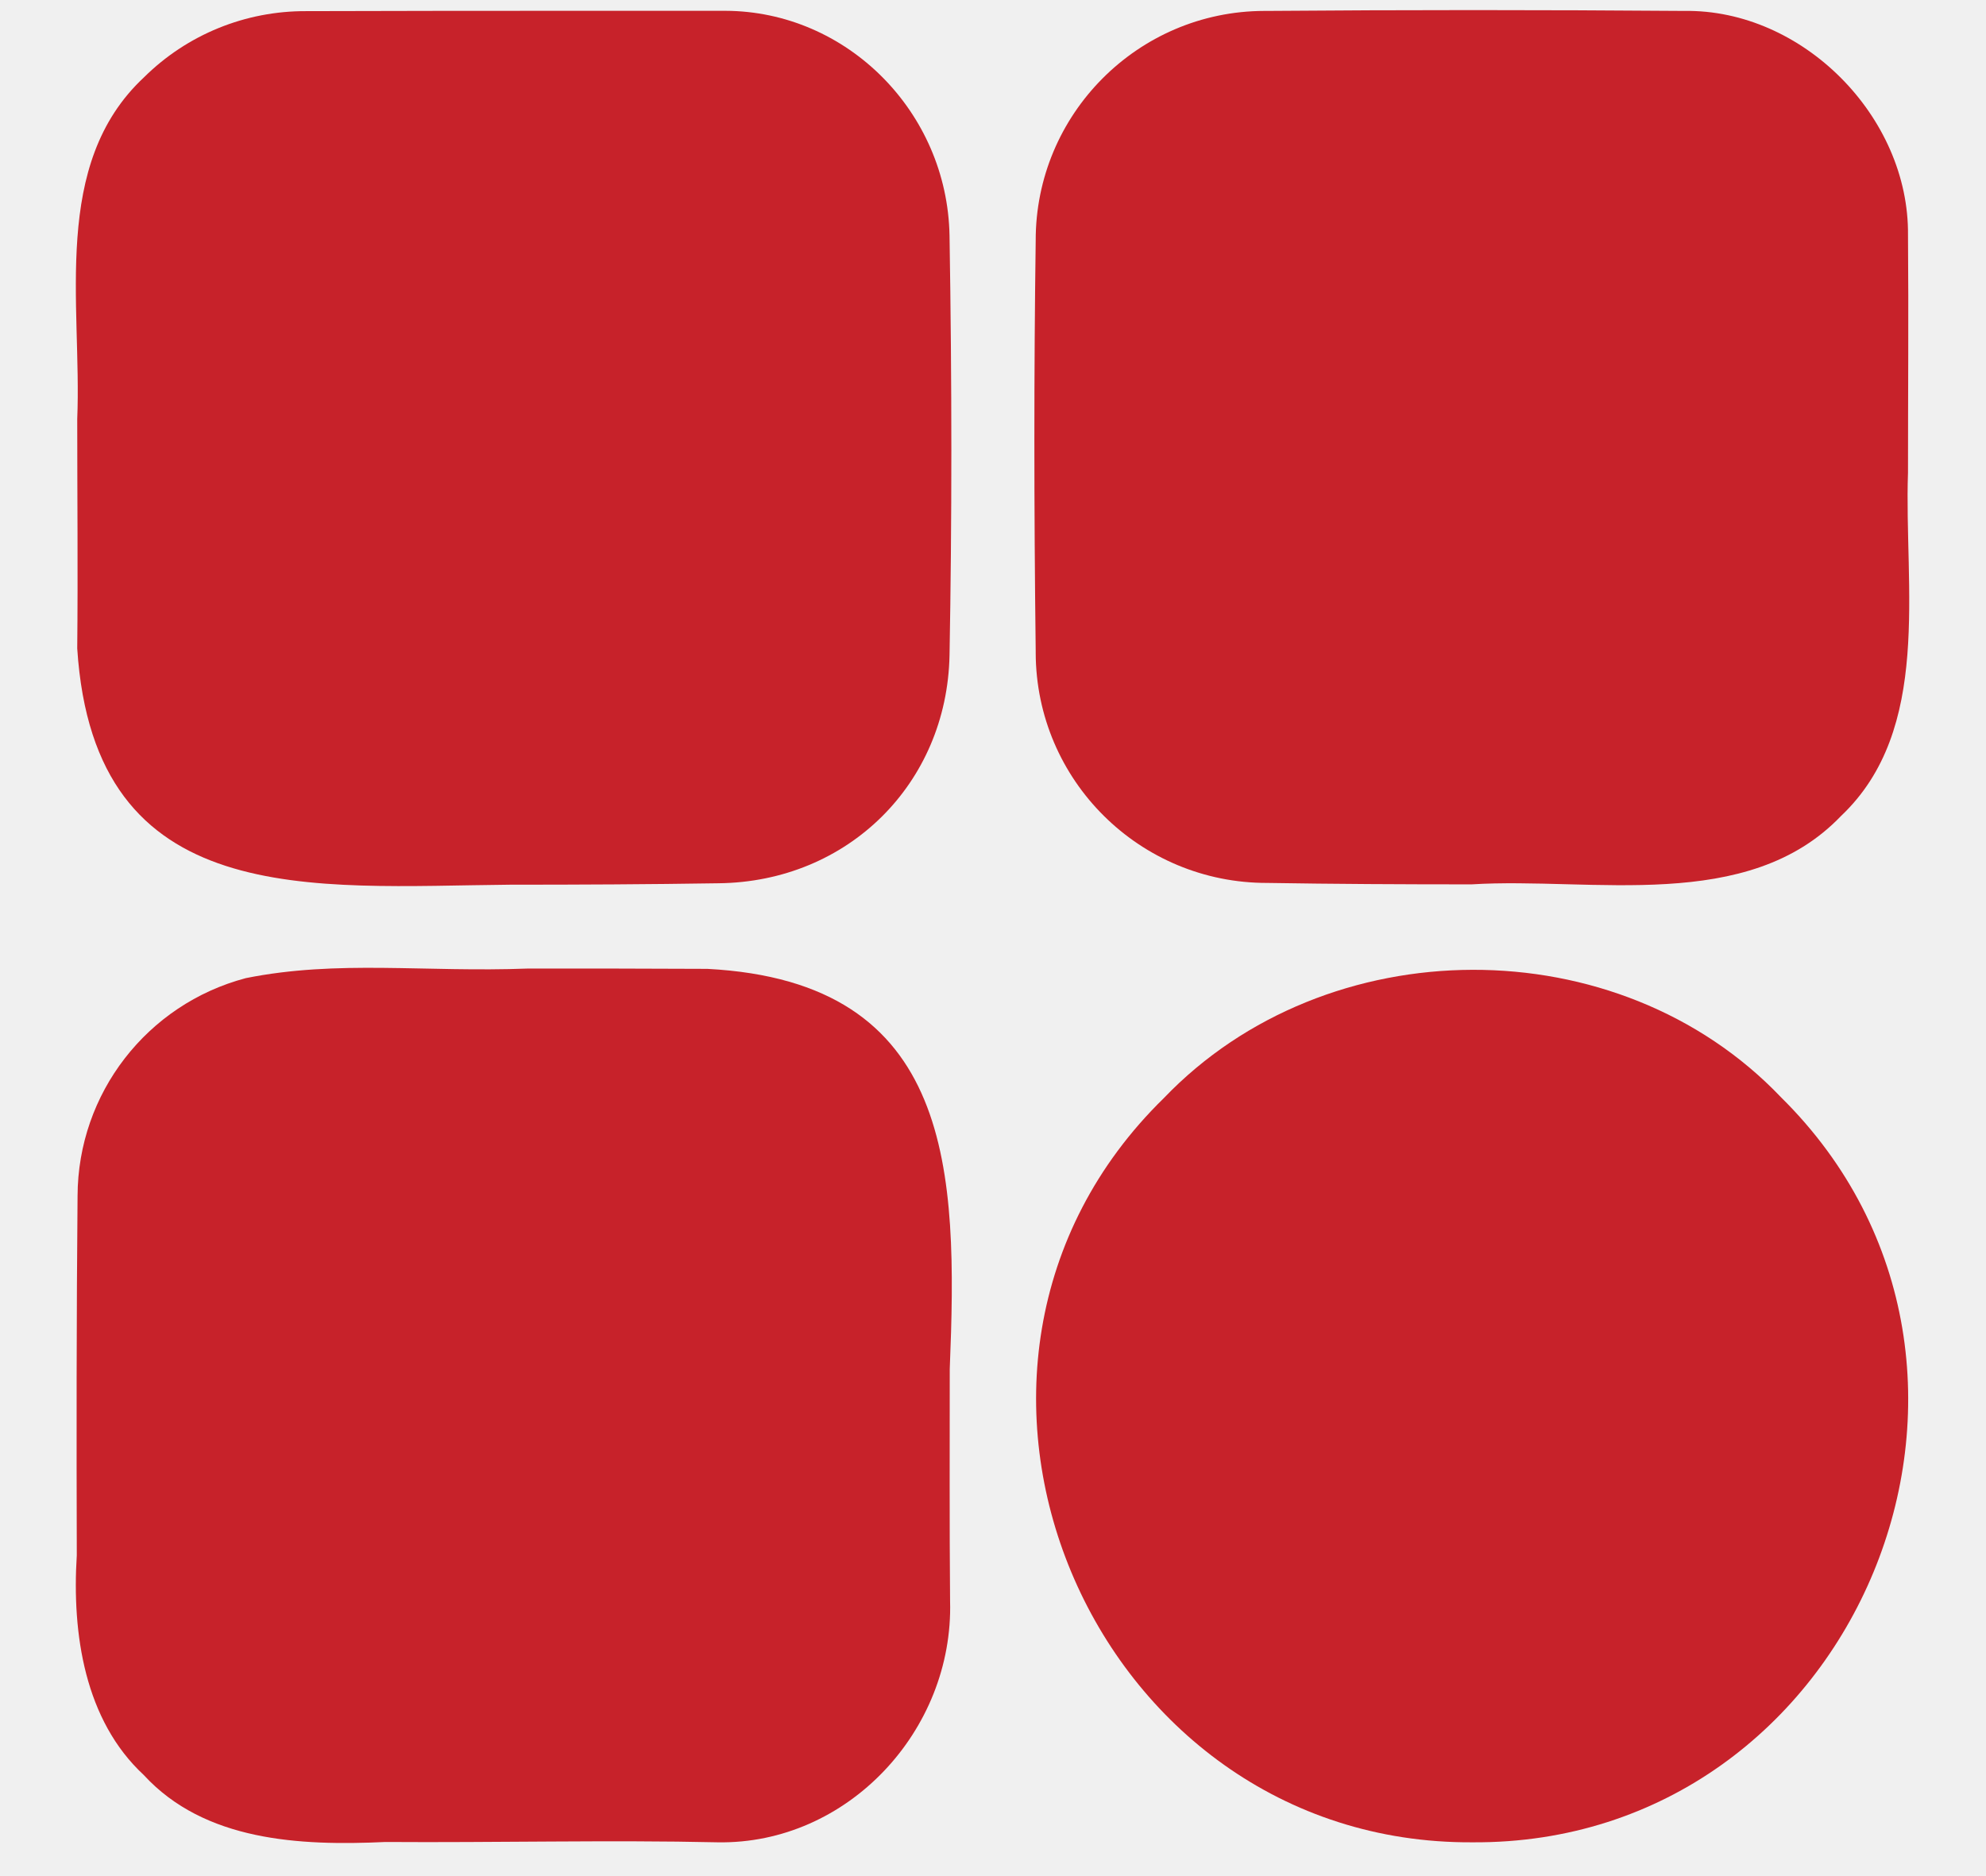
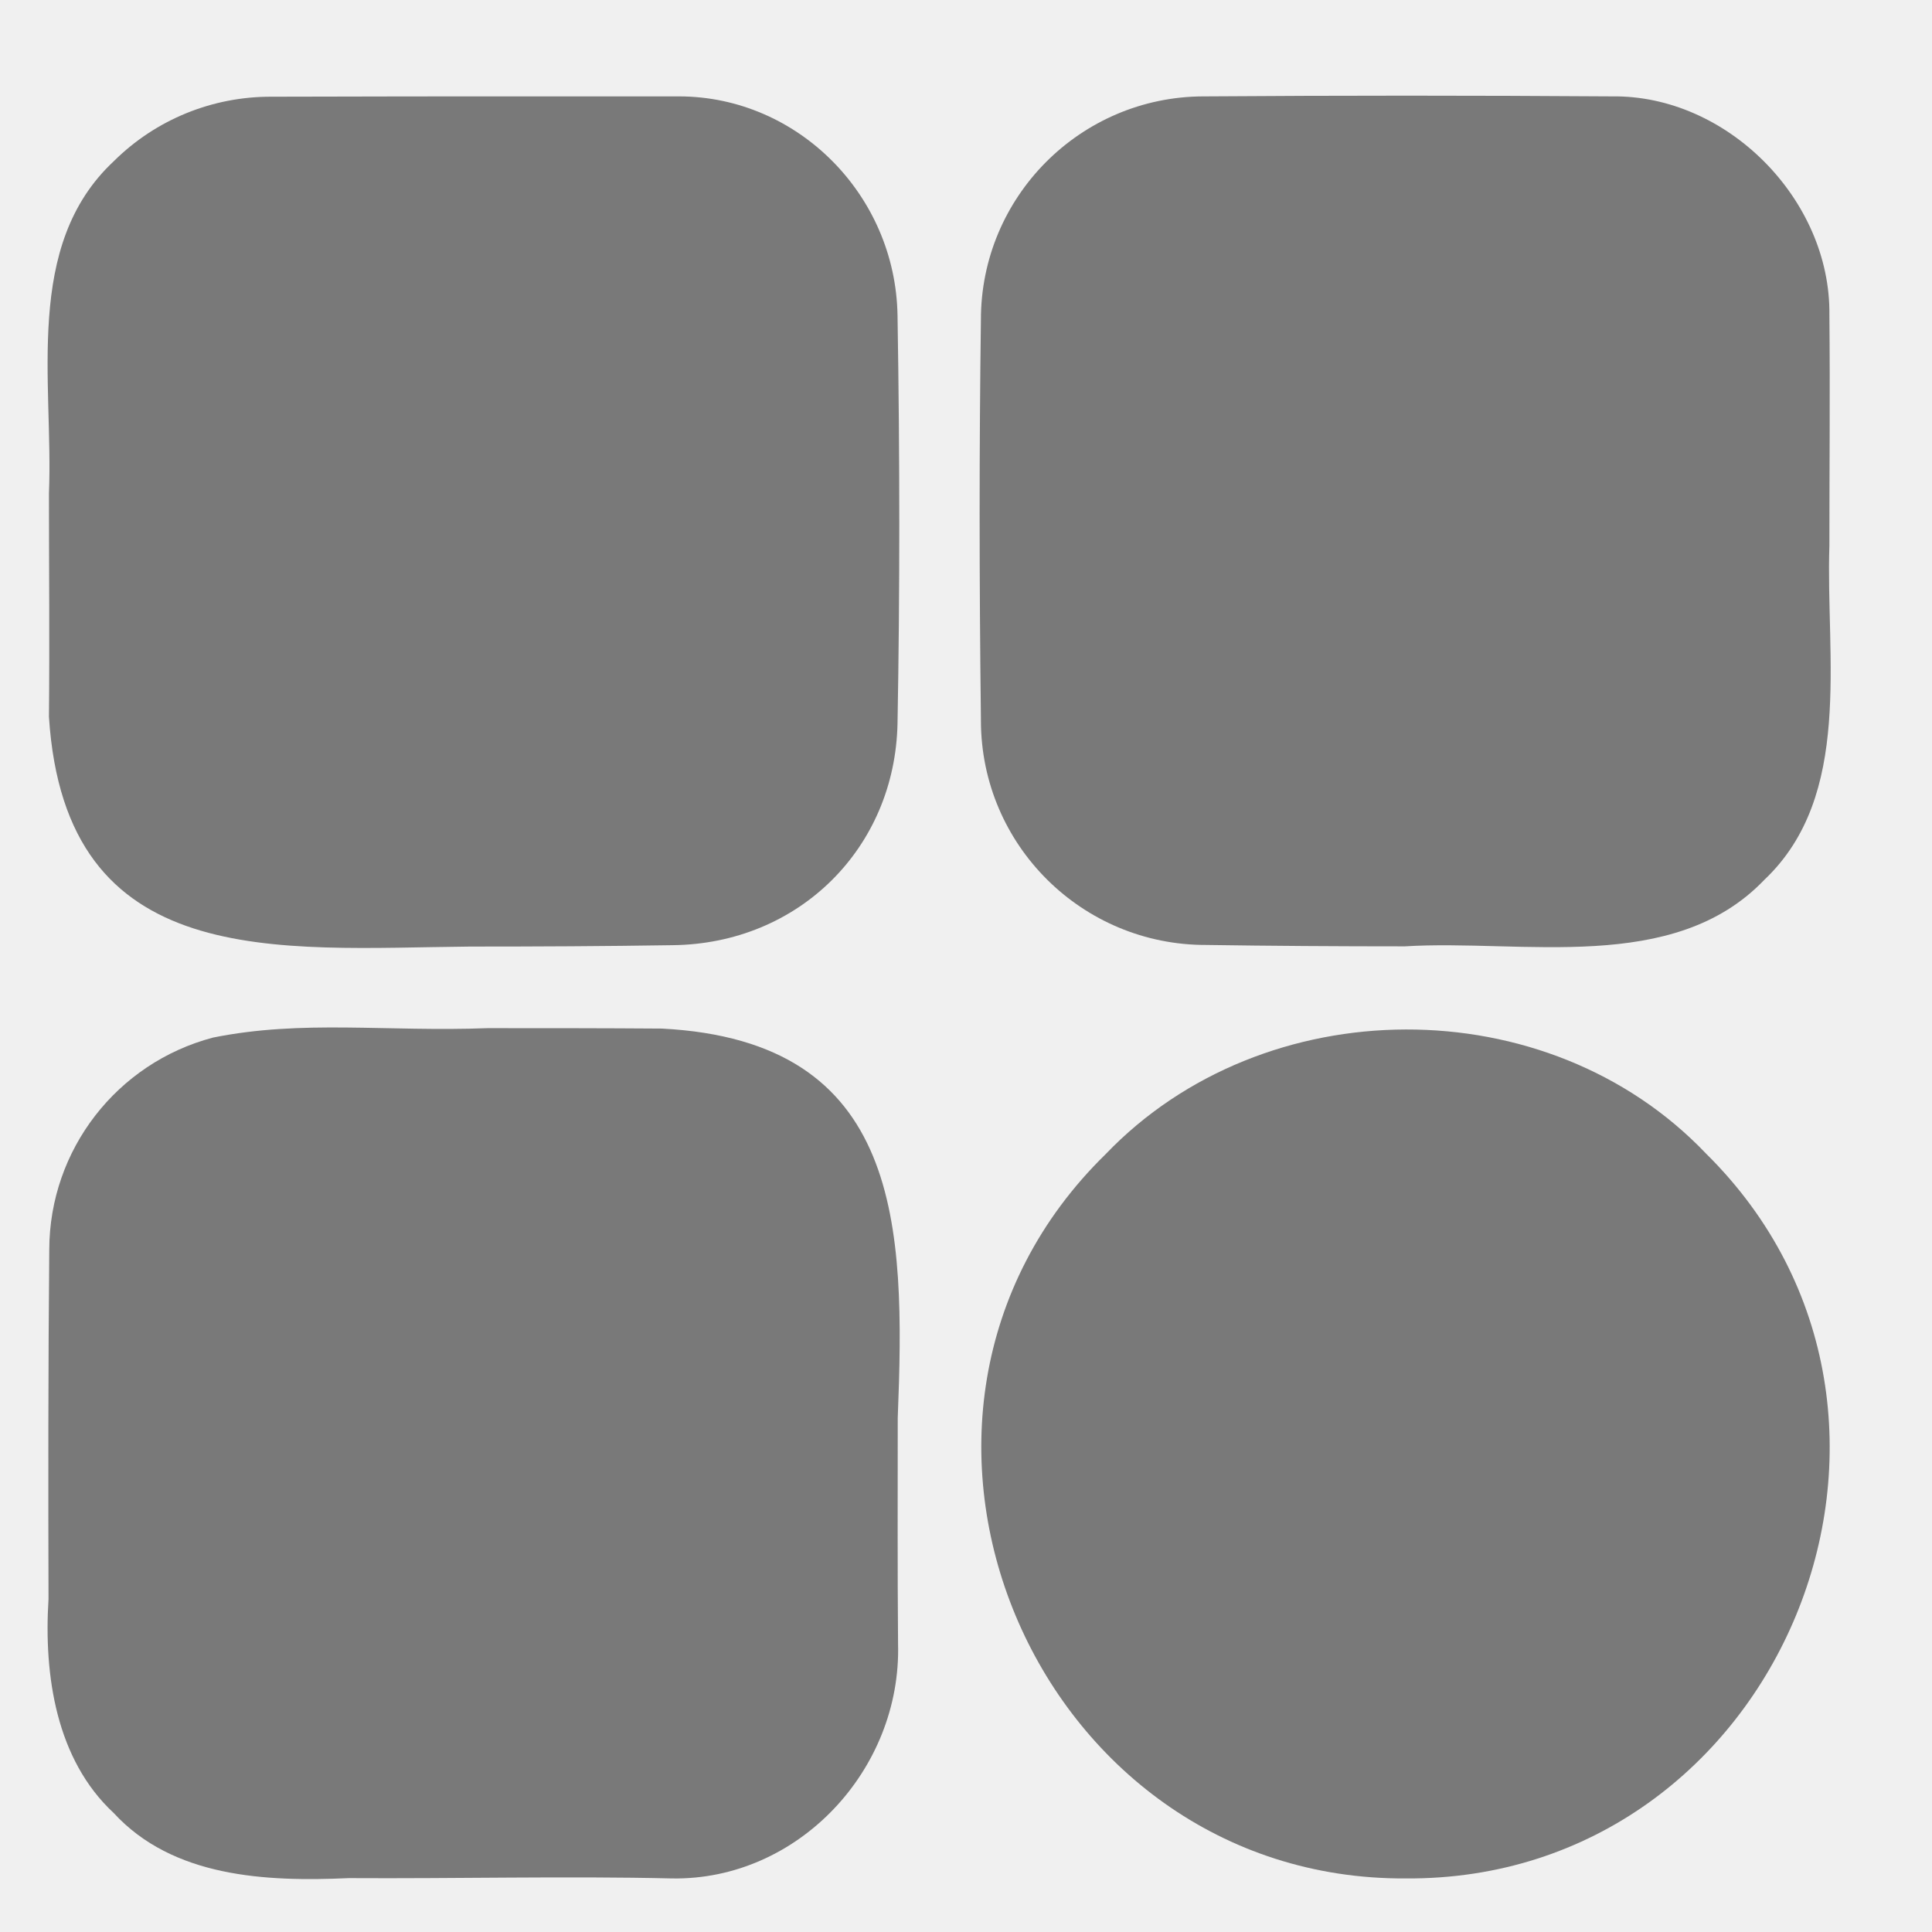
- <svg xmlns="http://www.w3.org/2000/svg" width="18" height="17" viewBox="0 0 18 17" fill="none">
-   <g clip-path="url(#clip0_7836_34704)">
-     <path d="M1.304 0.702C1.697 0.312 2.226 0.098 2.777 0.101C3.644 0.098 4.491 0.098 5.296 0.098H6.574C7.674 0.101 8.586 1.013 8.606 2.136C8.628 3.476 8.628 4.723 8.606 5.94C8.583 7.105 7.684 7.994 6.513 8.007C5.88 8.017 5.244 8.02 4.624 8.02C2.826 8.036 0.853 8.263 0.7 5.878C0.707 5.18 0.7 4.492 0.7 3.798C0.743 2.759 0.46 1.49 1.304 0.702Z" fill="#C7222A" />
-     <path d="M8.608 12.411C8.608 13.099 8.605 13.813 8.611 14.514C8.644 15.689 7.68 16.721 6.505 16.701C5.532 16.679 4.48 16.705 3.494 16.698C2.718 16.734 1.855 16.692 1.303 16.091C0.768 15.595 0.651 14.813 0.696 14.099C0.693 13.031 0.693 11.928 0.703 10.841C0.706 9.912 1.332 9.104 2.228 8.867C3.065 8.699 3.848 8.816 4.789 8.78C5.331 8.78 5.869 8.78 6.411 8.783C8.654 8.9 8.68 10.623 8.608 12.411Z" fill="#C7222A" />
-     <path d="M16.143 9.948C18.619 12.395 16.834 16.724 13.345 16.701C9.879 16.721 8.049 12.398 10.548 9.955C12.024 8.413 14.666 8.397 16.143 9.948Z" fill="#C7222A" />
-     <path d="M9.387 5.898C9.371 4.577 9.371 3.36 9.387 2.182C9.384 1.037 10.312 0.102 11.458 0.099H11.484C12.726 0.089 13.966 0.089 15.264 0.099C16.338 0.082 17.305 1.059 17.293 2.133C17.299 2.857 17.293 3.568 17.293 4.285C17.257 5.323 17.516 6.612 16.686 7.397C15.839 8.283 14.433 7.949 13.337 8.017C12.713 8.017 12.09 8.014 11.487 8.004C10.332 8.007 9.39 7.076 9.387 5.917C9.387 5.914 9.387 5.908 9.387 5.898Z" fill="#C7222A" />
+ <svg xmlns="http://www.w3.org/2000/svg" width="24" height="24" viewBox="0 0 18 18" fill="none">
+   <g clip-path="url(#clip0_1422_19762)">
+     <path d="M1.06 1.502C1.453 1.112 1.982 0.898 2.533 0.901C3.4 0.898 4.247 0.898 5.052 0.898H6.33C7.43 0.901 8.342 1.813 8.362 2.936C8.384 4.276 8.384 5.522 8.362 6.739C8.339 7.904 7.44 8.793 6.268 8.806C5.636 8.816 5 8.819 4.38 8.819C2.582 8.836 0.609 9.063 0.456 6.678C0.463 5.98 0.456 5.292 0.456 4.597C0.499 3.559 0.216 2.29 1.06 1.502Z" fill="#797979" />
+     <path d="M8.364 13.211C8.364 13.899 8.361 14.613 8.367 15.314C8.4 16.488 7.436 17.52 6.261 17.501C5.288 17.478 4.236 17.504 3.25 17.498C2.474 17.533 1.611 17.491 1.059 16.891C0.524 16.394 0.407 15.612 0.452 14.898C0.449 13.831 0.449 12.727 0.459 11.64C0.462 10.712 1.088 9.904 1.984 9.667C2.821 9.498 3.603 9.615 4.544 9.579C5.086 9.579 5.625 9.579 6.167 9.583C8.409 9.699 8.435 11.423 8.364 13.211Z" fill="#797979" />
+     <path d="M15.895 10.748C18.371 13.195 16.586 17.524 13.097 17.501C9.631 17.52 7.801 13.198 10.3 10.754C11.776 9.213 14.418 9.197 15.895 10.748Z" fill="#797979" />
+     <path d="M9.139 6.698C9.123 5.377 9.123 4.16 9.139 2.982C9.136 1.836 10.064 0.902 11.21 0.898H11.236C12.478 0.889 13.718 0.889 15.016 0.898C16.09 0.882 17.057 1.859 17.044 2.933C17.051 3.657 17.044 4.368 17.044 5.085C17.009 6.123 17.268 7.412 16.438 8.197C15.591 9.083 14.185 8.749 13.088 8.817C12.465 8.817 11.842 8.813 11.239 8.804C10.084 8.807 9.142 7.876 9.139 6.717C9.139 6.714 9.139 6.707 9.139 6.698Z" fill="#797979" />
  </g>
  <defs>
-     <clipPath id="clip0_7836_34704">
-       <rect width="16.615" height="16.615" fill="white" transform="translate(0.6875 0.0923767)" />
+     <clipPath id="clip0_1422_19762">
+       <rect width="16.615" height="16.615" fill="white" transform="translate(0.441406 0.89209)" />
    </clipPath>
  </defs>
</svg>
